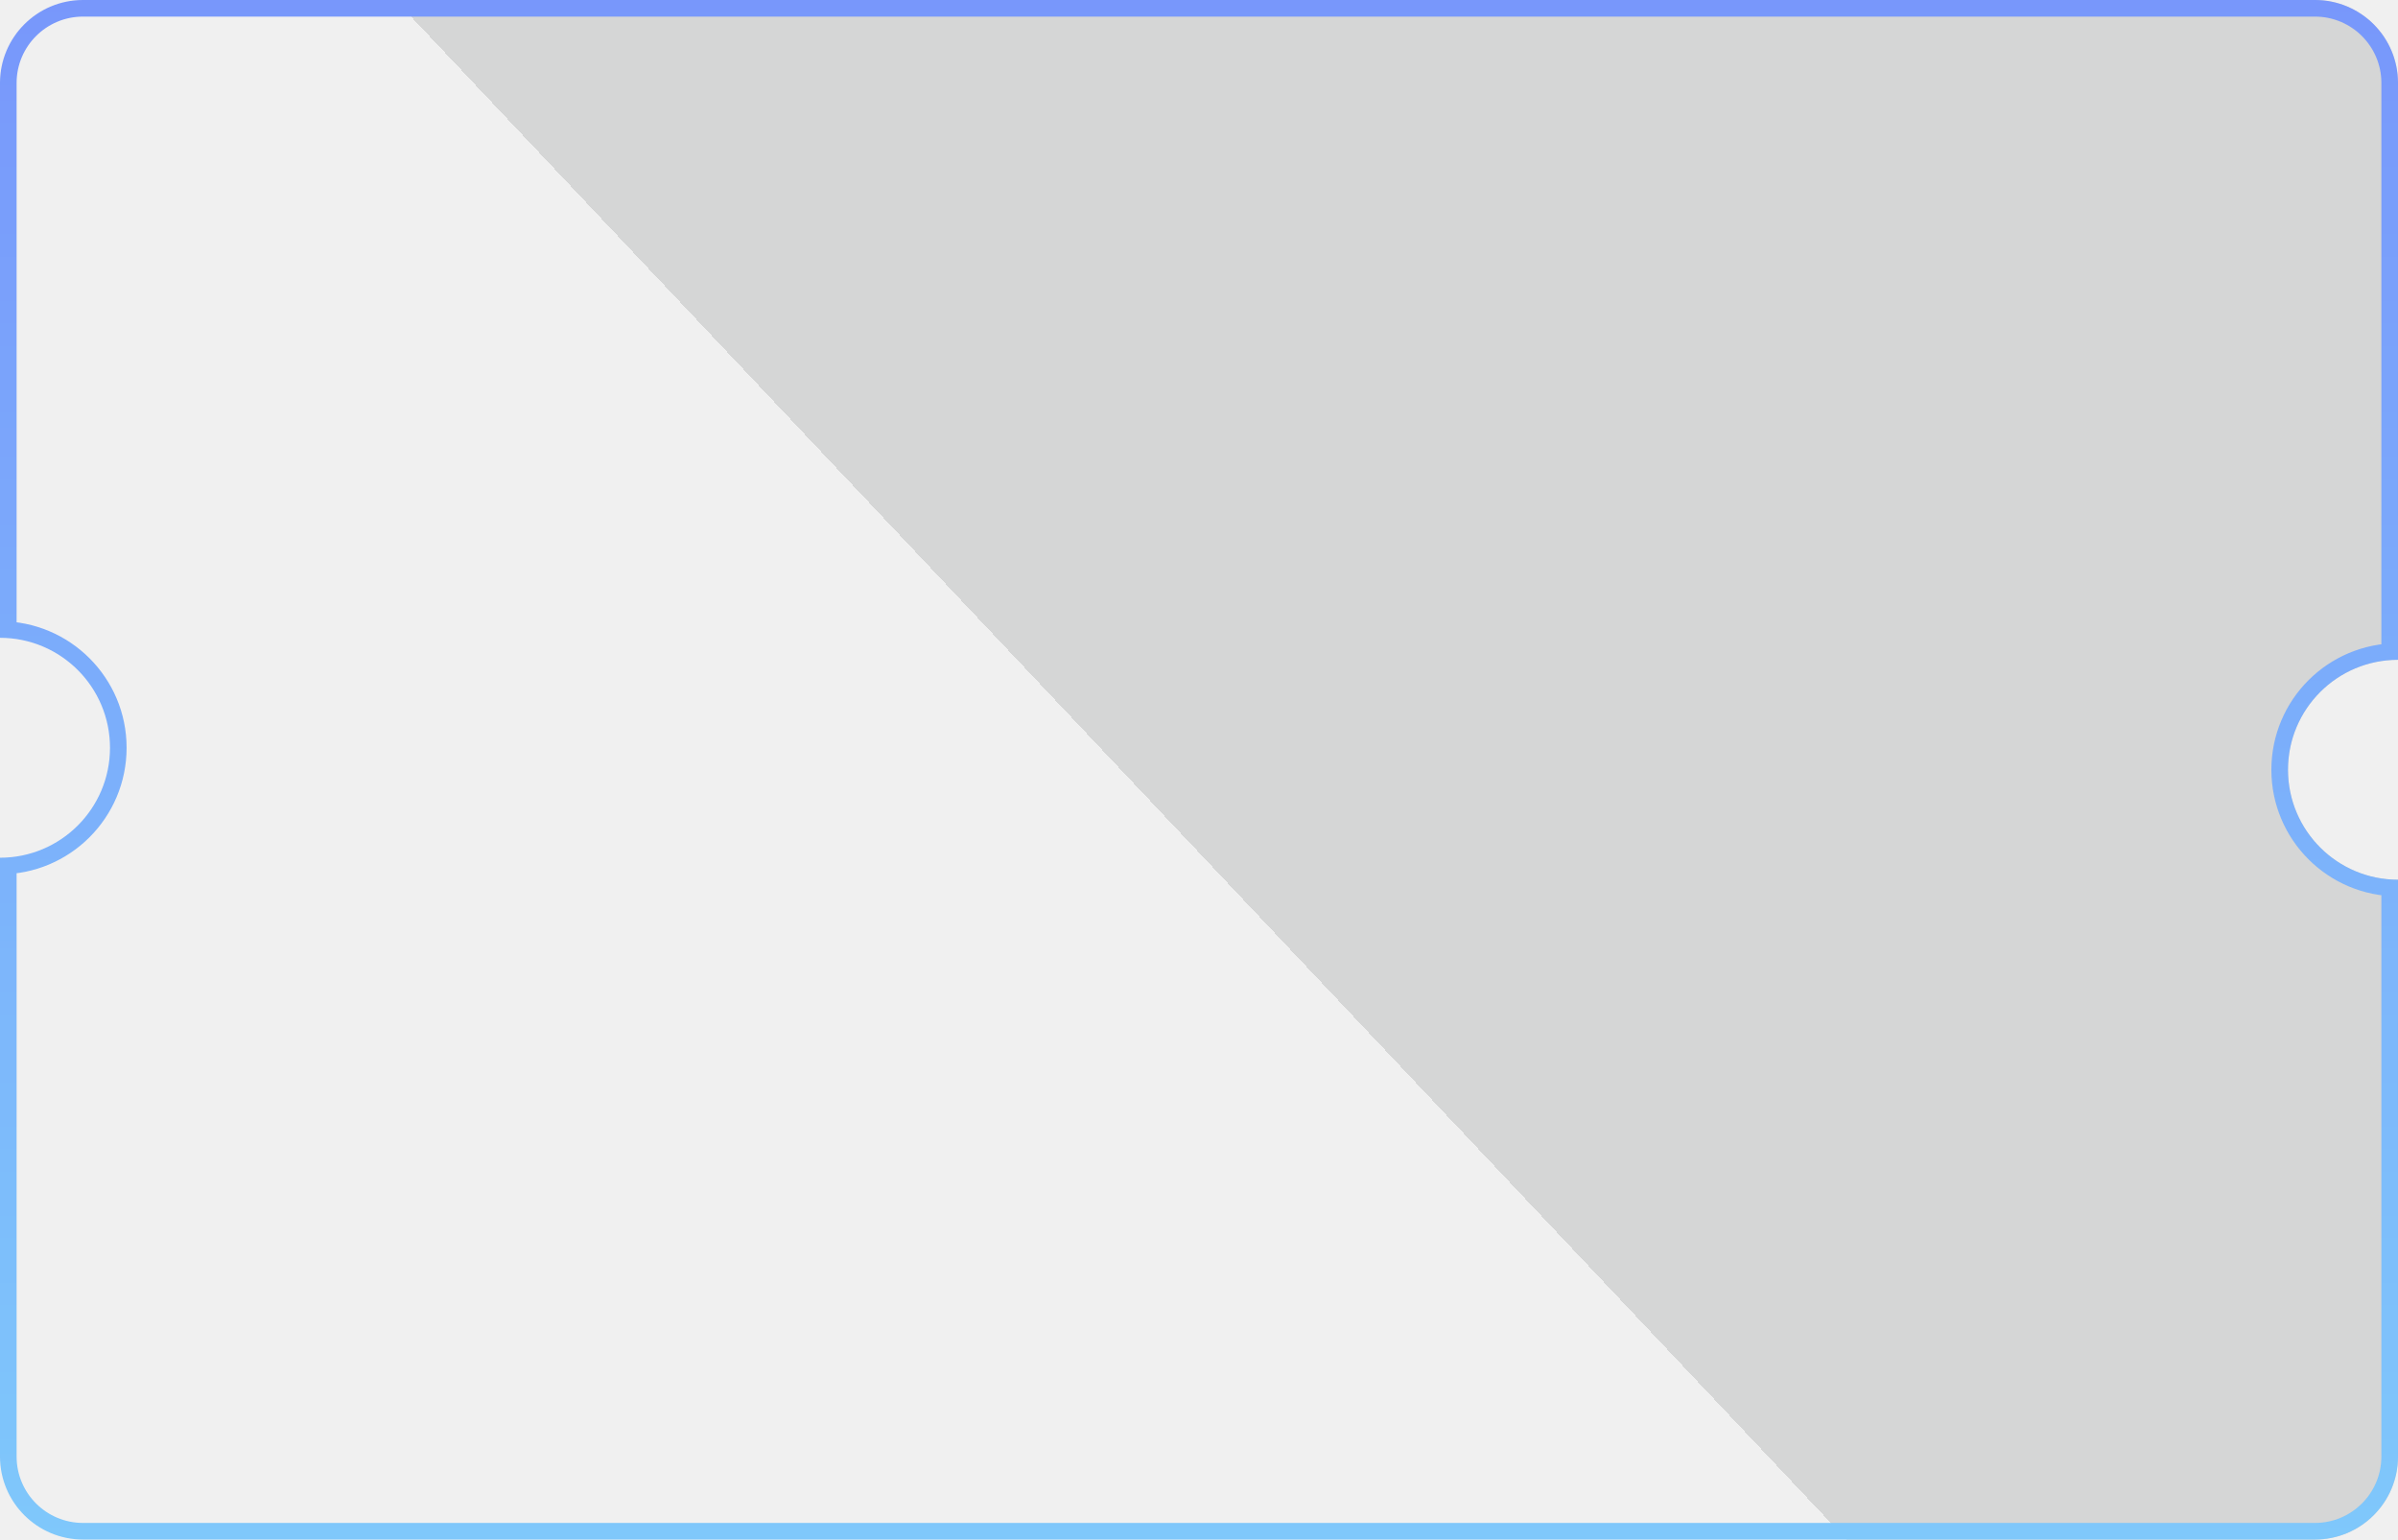
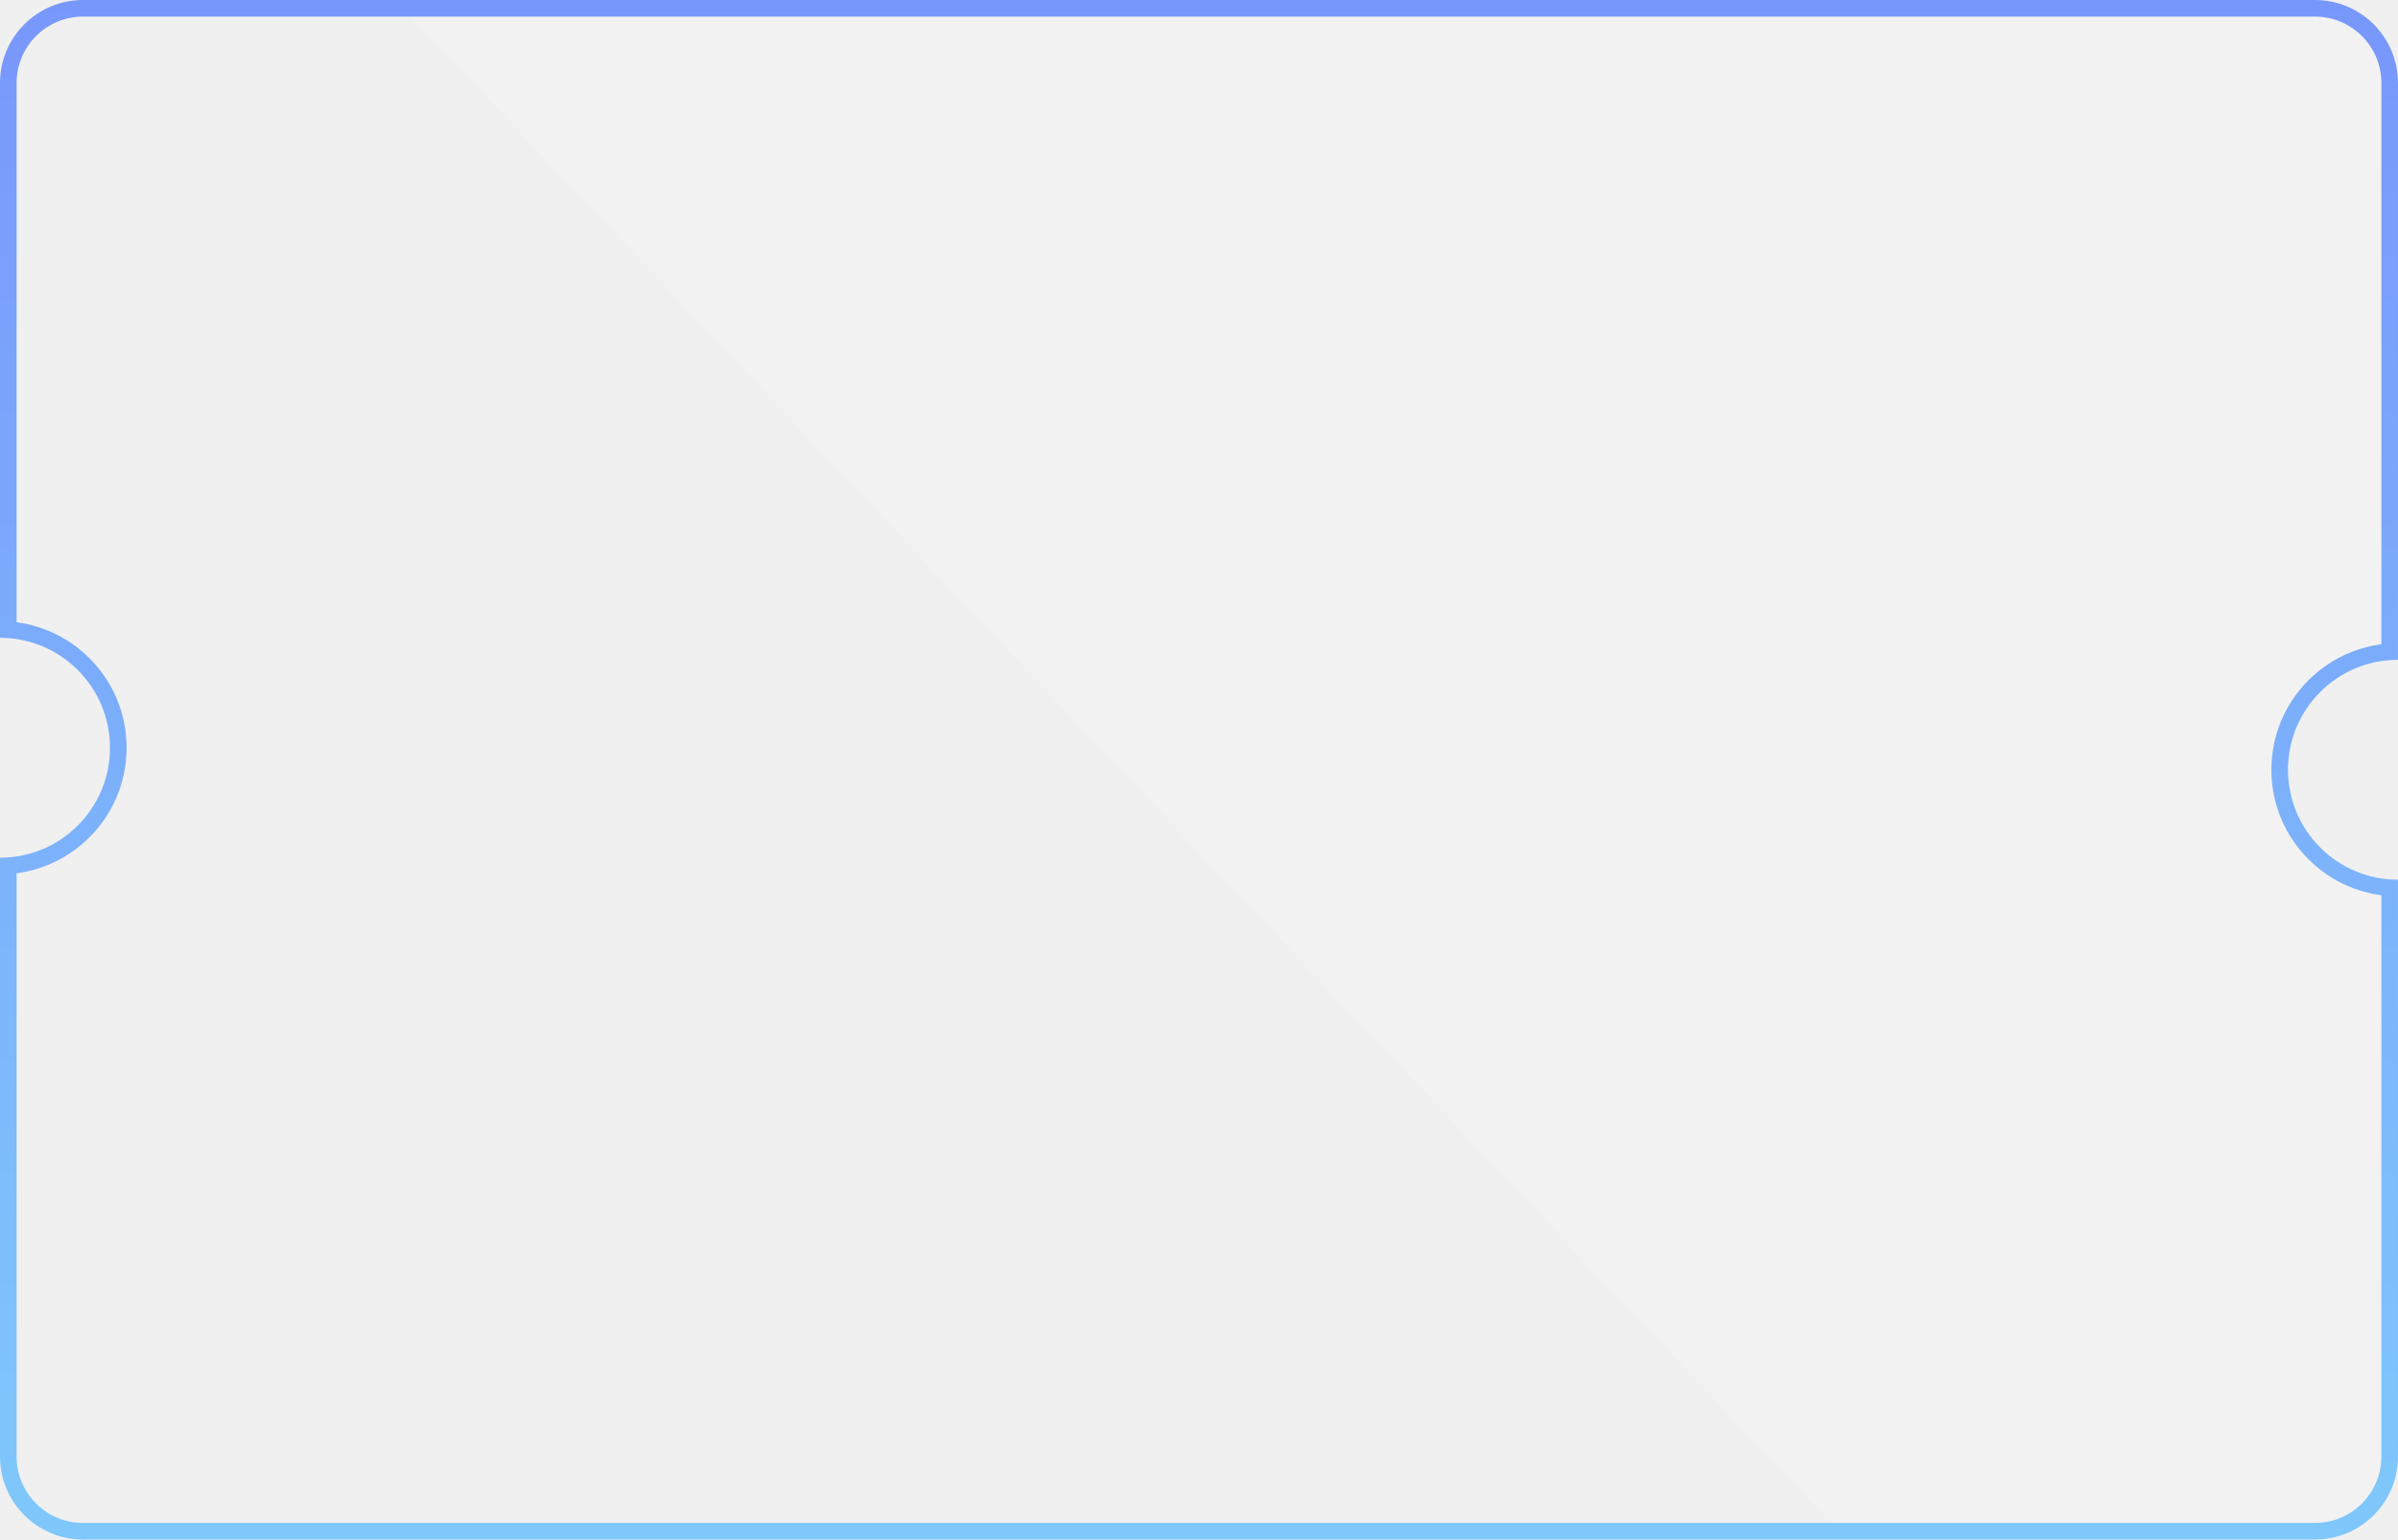
<svg xmlns="http://www.w3.org/2000/svg" xmlns:xlink="http://www.w3.org/1999/xlink" preserveAspectRatio="none" overflow="visible" style="display: block;" width="144.432" height="92.755" viewBox="0 0 144.432 92.755" fill="none">
  <g id="Background" opacity="0.7">
    <use xlink:href="#stroke0_0_28" fill="url(#paint0_linear_0_28)" fill-opacity="0.6" />
    <mask id="stroke1_0_28" fill="white">
      <use xlink:href="#stroke0_0_28" />
    </mask>
    <path d="M144.431 39.752C140.772 39.752 137.806 42.717 137.806 46.377C137.806 50.036 140.772 53.002 144.431 53.002L144.432 87.755C144.432 90.516 142.193 92.755 139.432 92.755H5C2.239 92.755 0 90.516 0 87.755V51.677C3.659 51.677 6.625 48.71 6.625 45.052C6.625 41.393 3.659 38.427 0 38.427V5C0 2.239 2.239 0 5 0H139.432C142.193 0 144.432 2.239 144.432 5L144.431 39.752Z" stroke-width="2" stroke="url(#paint1_linear_0_28)" mask="url(#stroke1_0_28)" />
  </g>
  <defs>
    <linearGradient id="paint0_linear_0_28" x1="42.758" y1="79" x2="140.74" y2="-13.331" gradientUnits="userSpaceOnUse">
-       <stop offset="0.3" stop-color="#171c1b" stop-opacity="0" />
-       <stop offset="0.3" stop-color="#171c1b" stop-opacity="0.3" />
+       <stop offset="0.3" stop-color="white" stop-opacity="0" />
+       <stop offset="0.3" stop-color="white" stop-opacity="0.3" />
    </linearGradient>
    <linearGradient id="paint1_linear_0_28" x1="72.216" y1="0" x2="72.216" y2="92.755" gradientUnits="userSpaceOnUse">
      <stop stop-color="#4571FF" />
      <stop offset="1" stop-color="#4EB6FF" />
    </linearGradient>
    <path id="stroke0_0_28" d="M144.431 39.752C140.772 39.752 137.806 42.717 137.806 46.377C137.806 50.036 140.772 53.002 144.431 53.002L144.432 87.755C144.432 90.516 142.193 92.755 139.432 92.755H5C2.239 92.755 0 90.516 0 87.755V51.677C3.659 51.677 6.625 48.71 6.625 45.052C6.625 41.393 3.659 38.427 0 38.427V5C0 2.239 2.239 0 5 0H139.432C142.193 0 144.432 2.239 144.432 5L144.431 39.752Z" fill-rule="evenodd" clip-rule="evenodd" />
  </defs>
</svg>
